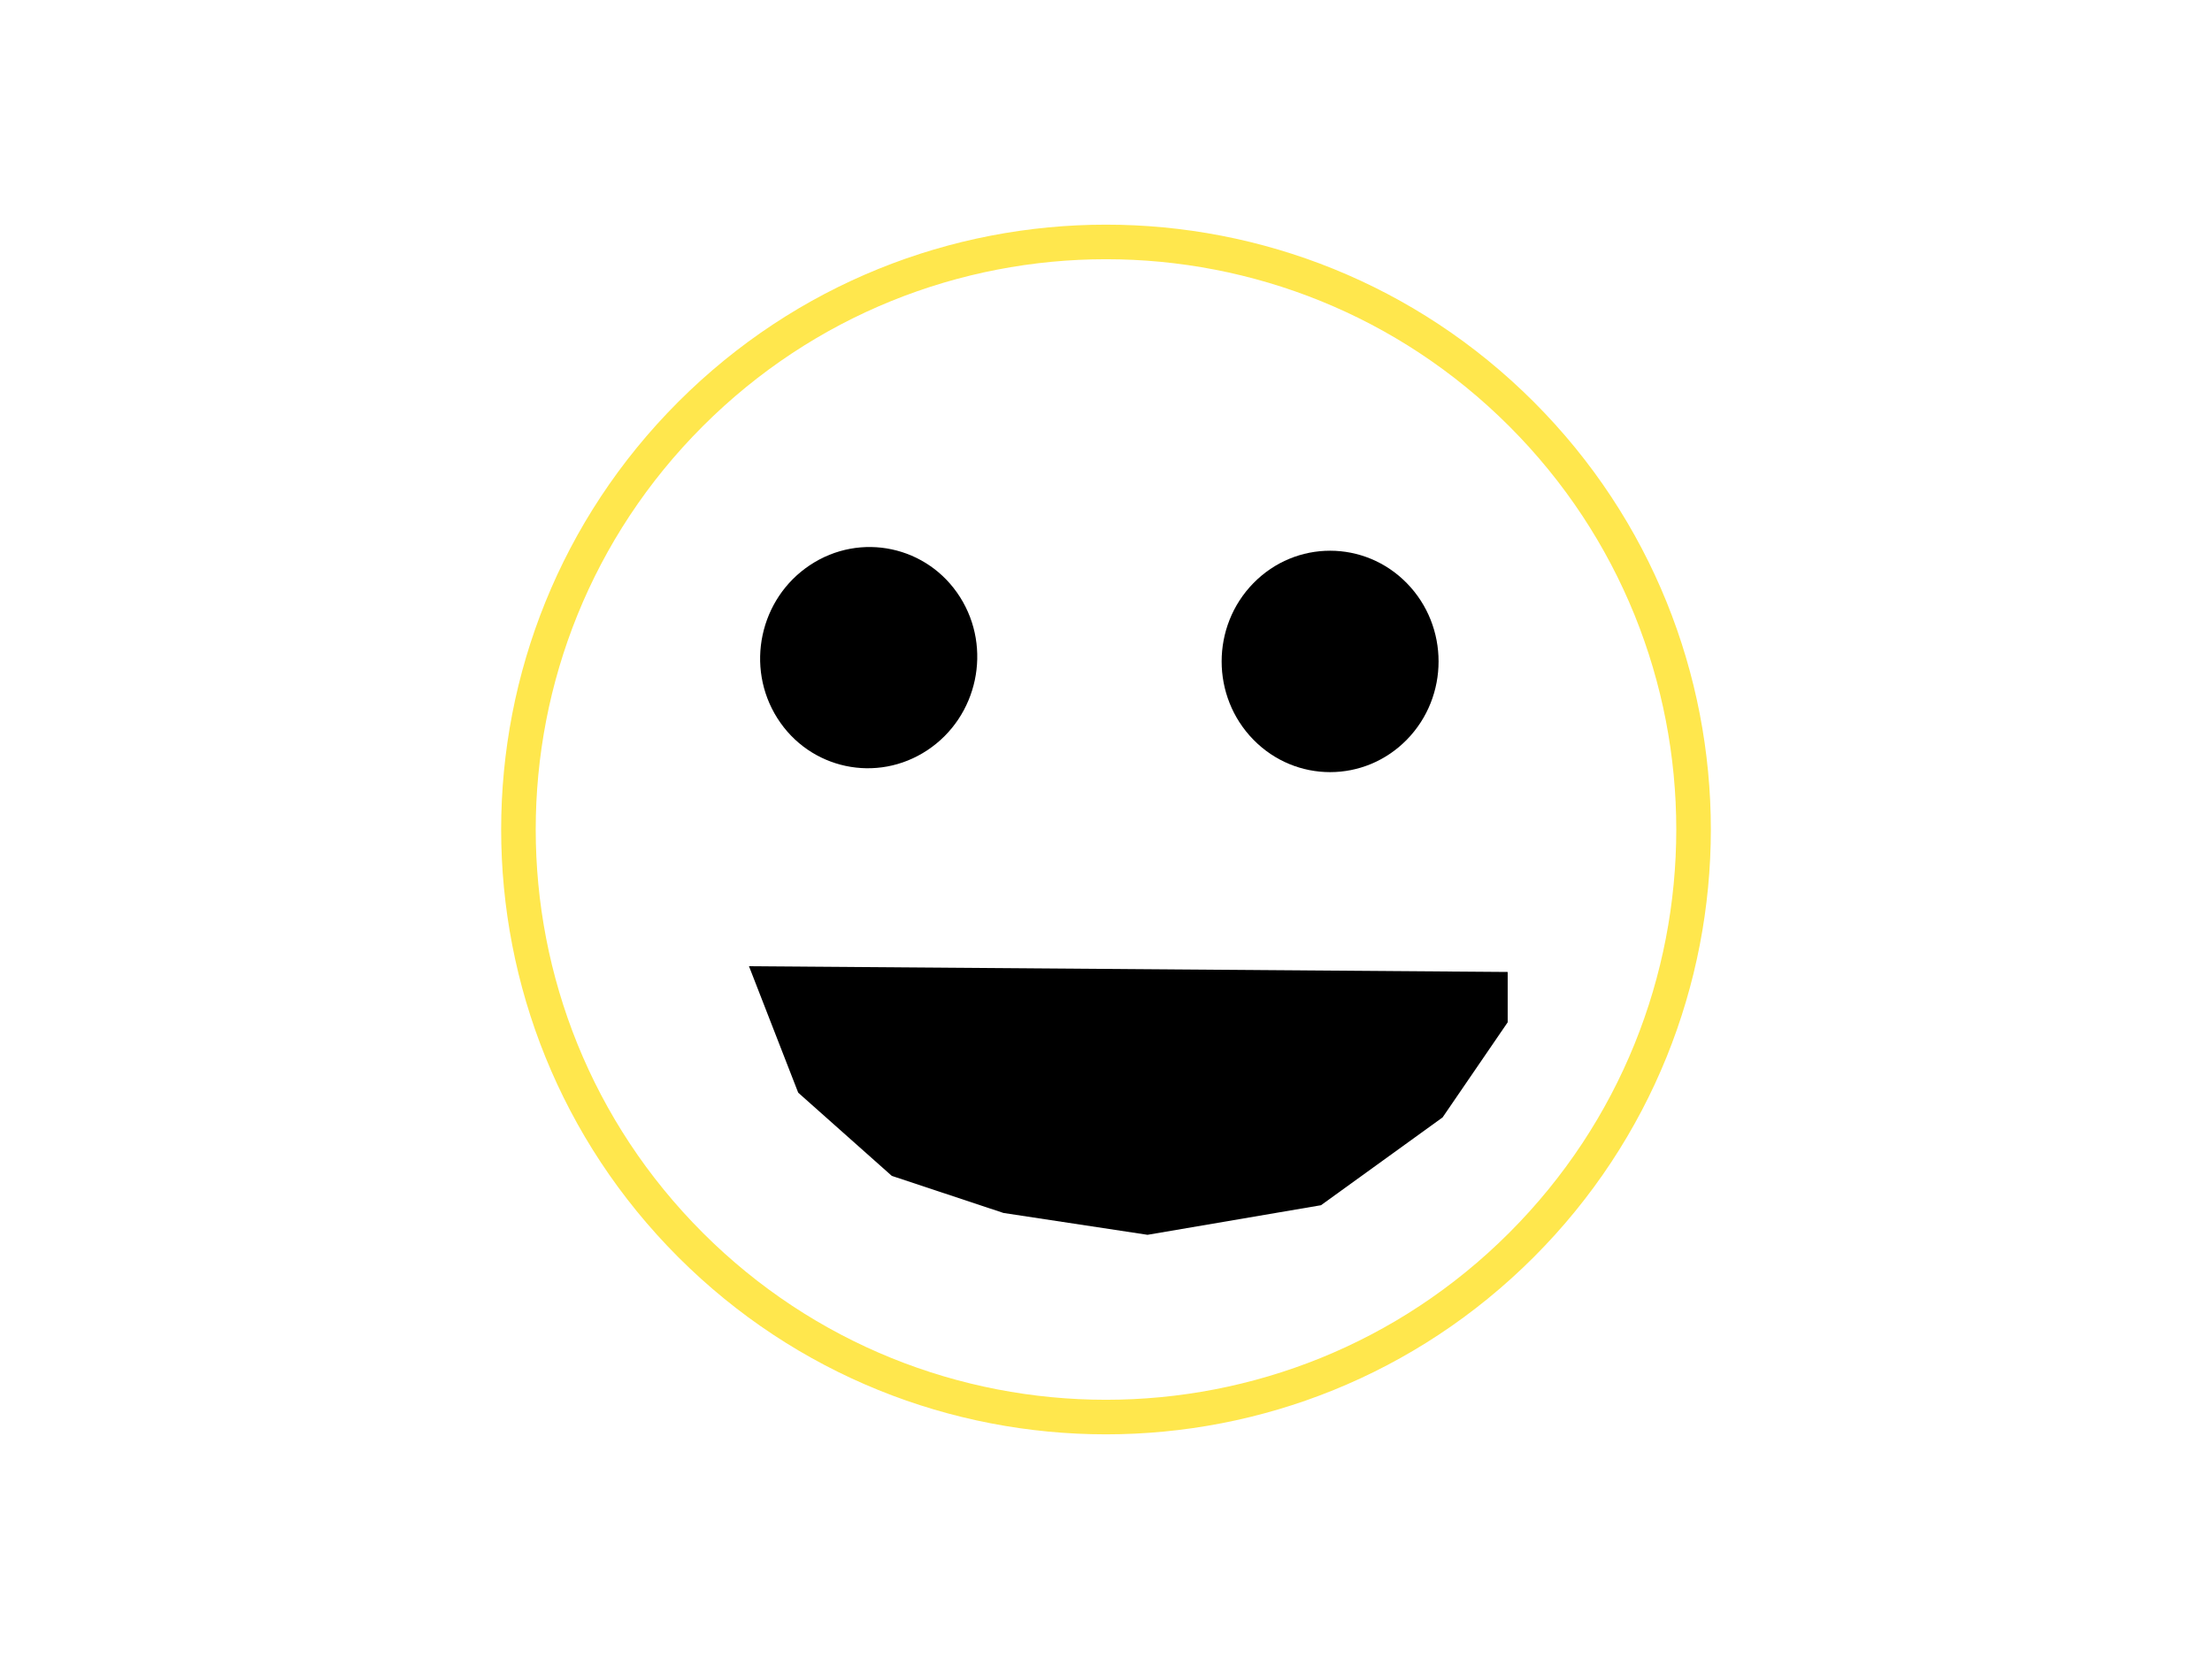
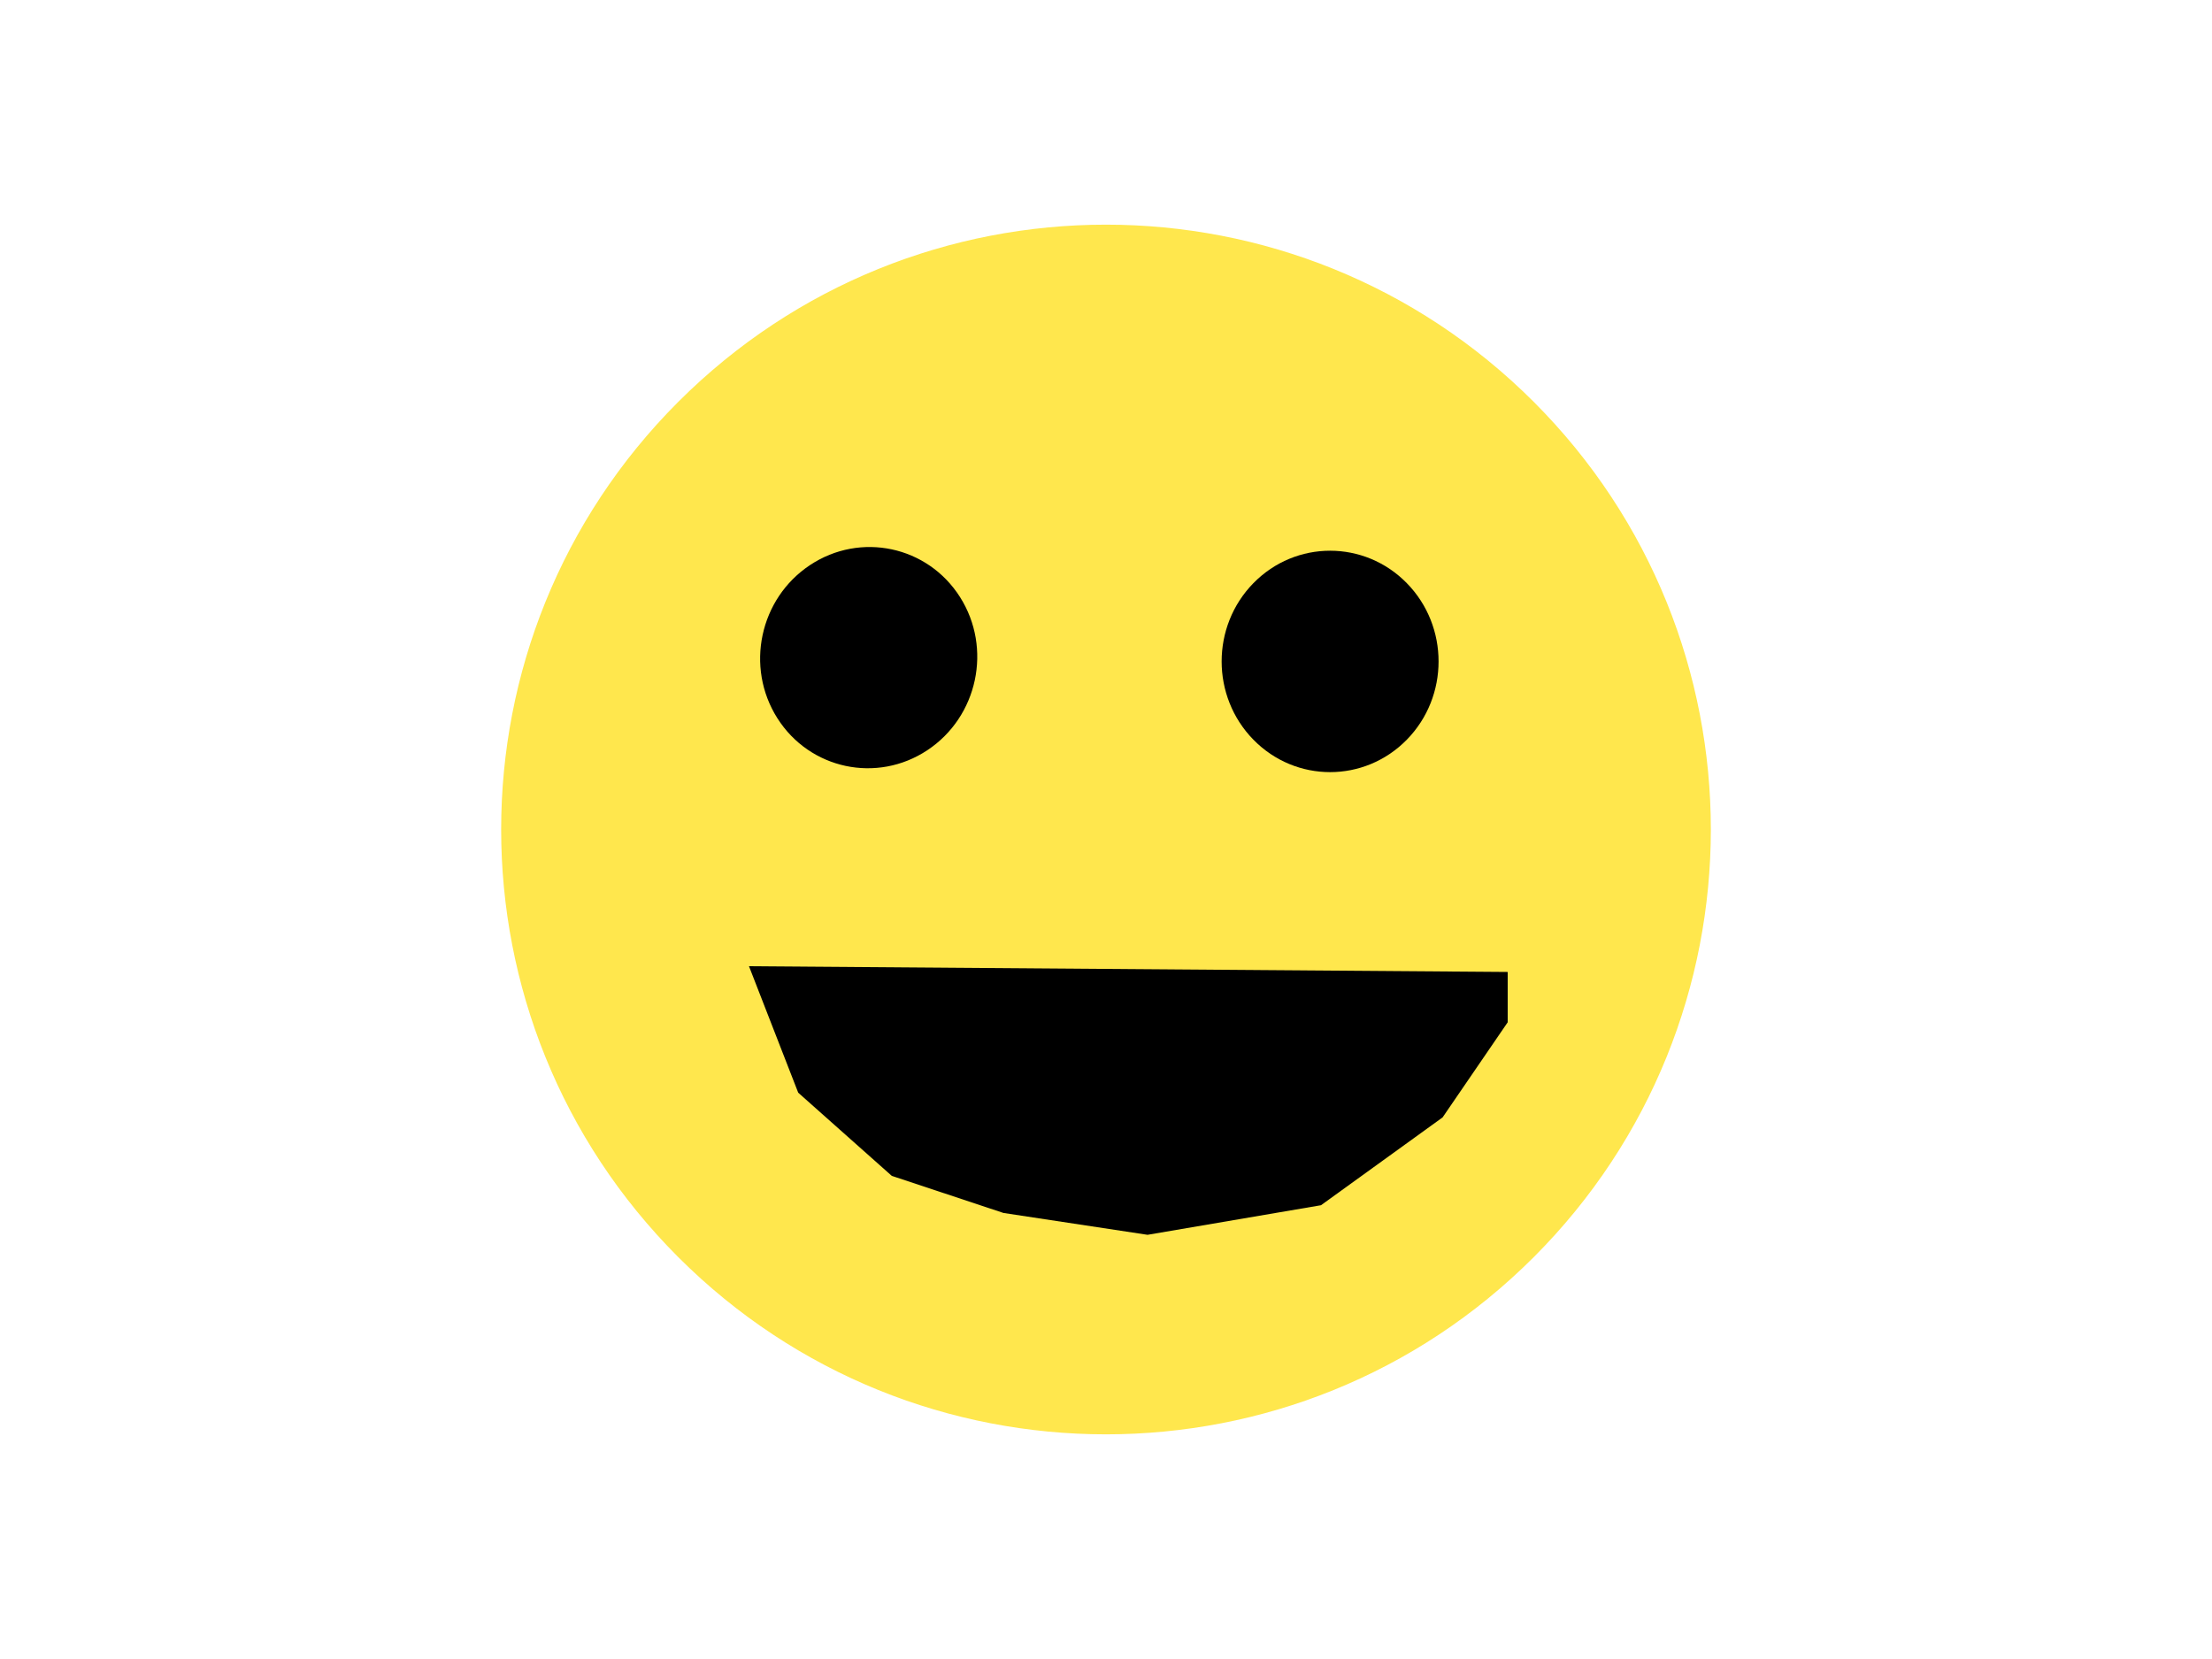
<svg xmlns="http://www.w3.org/2000/svg" xmlns:ns1="http://www.semicolonproductions.com/jitters" viewBox="0 0 640 480" ns1:gridXSpacing="10" ns1:gridYSpacing="10" ns1:gridActive="no">
  <defs />
  <g visibility="visible" id="Base Layer" ns1:groupType="layer" ns1:effect="none">
-     <path d="M 440.208 119.792 C 506.597 186.181 506.597 293.819 440.208 360.208 C 373.819 426.597 266.181 426.597 199.792 360.208 C 133.403 293.819 133.403 186.181 199.792 119.792 C 266.181 53.403 373.819 53.403 440.208 119.792 Z M 440.208 119.792 " fill="none" stroke-width="10" stroke-linecap="butt" stroke-linejoin="miter" stroke-miterlimit="4" stroke-dasharray="" stroke-dashoffset="0" stroke="#ffe74d" stroke-opacity="1" id="head" />
+     <path d="M 440.208 119.792 C 506.597 186.181 506.597 293.819 440.208 360.208 C 373.819 426.597 266.181 426.597 199.792 360.208 C 133.403 293.819 133.403 186.181 199.792 119.792 C 266.181 53.403 373.819 53.403 440.208 119.792 Z M 440.208 119.792 " fill="#ffe74d" fill-opacity="1" stroke-width="10" stroke-linecap="butt" stroke-linejoin="miter" stroke-miterlimit="4" stroke-dasharray="" stroke-dashoffset="0" stroke="#ffe74d" stroke-opacity="1" id="head" />
    <path d="M 407.031 168.722 C 419.286 181.230 419.286 201.511 407.031 214.019 C 394.776 226.527 374.906 226.527 362.651 214.019 C 350.395 201.511 350.395 181.230 362.651 168.722 C 374.906 156.213 394.776 156.213 407.031 168.722 Z M 407.031 168.722 " fill="#000" fill-opacity="1" stroke-width="1" stroke-linecap="butt" stroke-linejoin="miter" stroke-miterlimit="4" stroke-dasharray="" stroke-dashoffset="0" stroke="none" id="rightEye" />
    <path d="M 277.762 172.747 C 287.142 187.534 282.917 207.369 268.324 217.050 C 253.732 226.730 234.298 222.590 224.918 207.803 C 215.538 193.015 219.763 173.180 234.355 163.500 C 248.948 153.819 268.382 157.959 277.762 172.747 Z M 277.762 172.747 " fill="#000" fill-opacity="1" stroke-width="1" stroke-linecap="butt" stroke-linejoin="miter" stroke-miterlimit="4" stroke-dasharray="" stroke-dashoffset="0" stroke="none" id="leftEye" />
    <path d="M 216.705 279.560 L 230.945 316.145 L 258.023 340.218 L 290.329 350.946 L 332.020 357.268 L 382.207 348.709 L 417.387 323.299 L 436.222 295.779 L 436.222 281.218 L 216.705 279.560 Z M 216.705 279.560 " fill="#000" fill-opacity="1" stroke-width="1" stroke-linecap="butt" stroke-linejoin="miter" stroke-miterlimit="4" stroke-dasharray="" stroke-dashoffset="0" stroke="none" id="mouth" />
  </g>
</svg>
